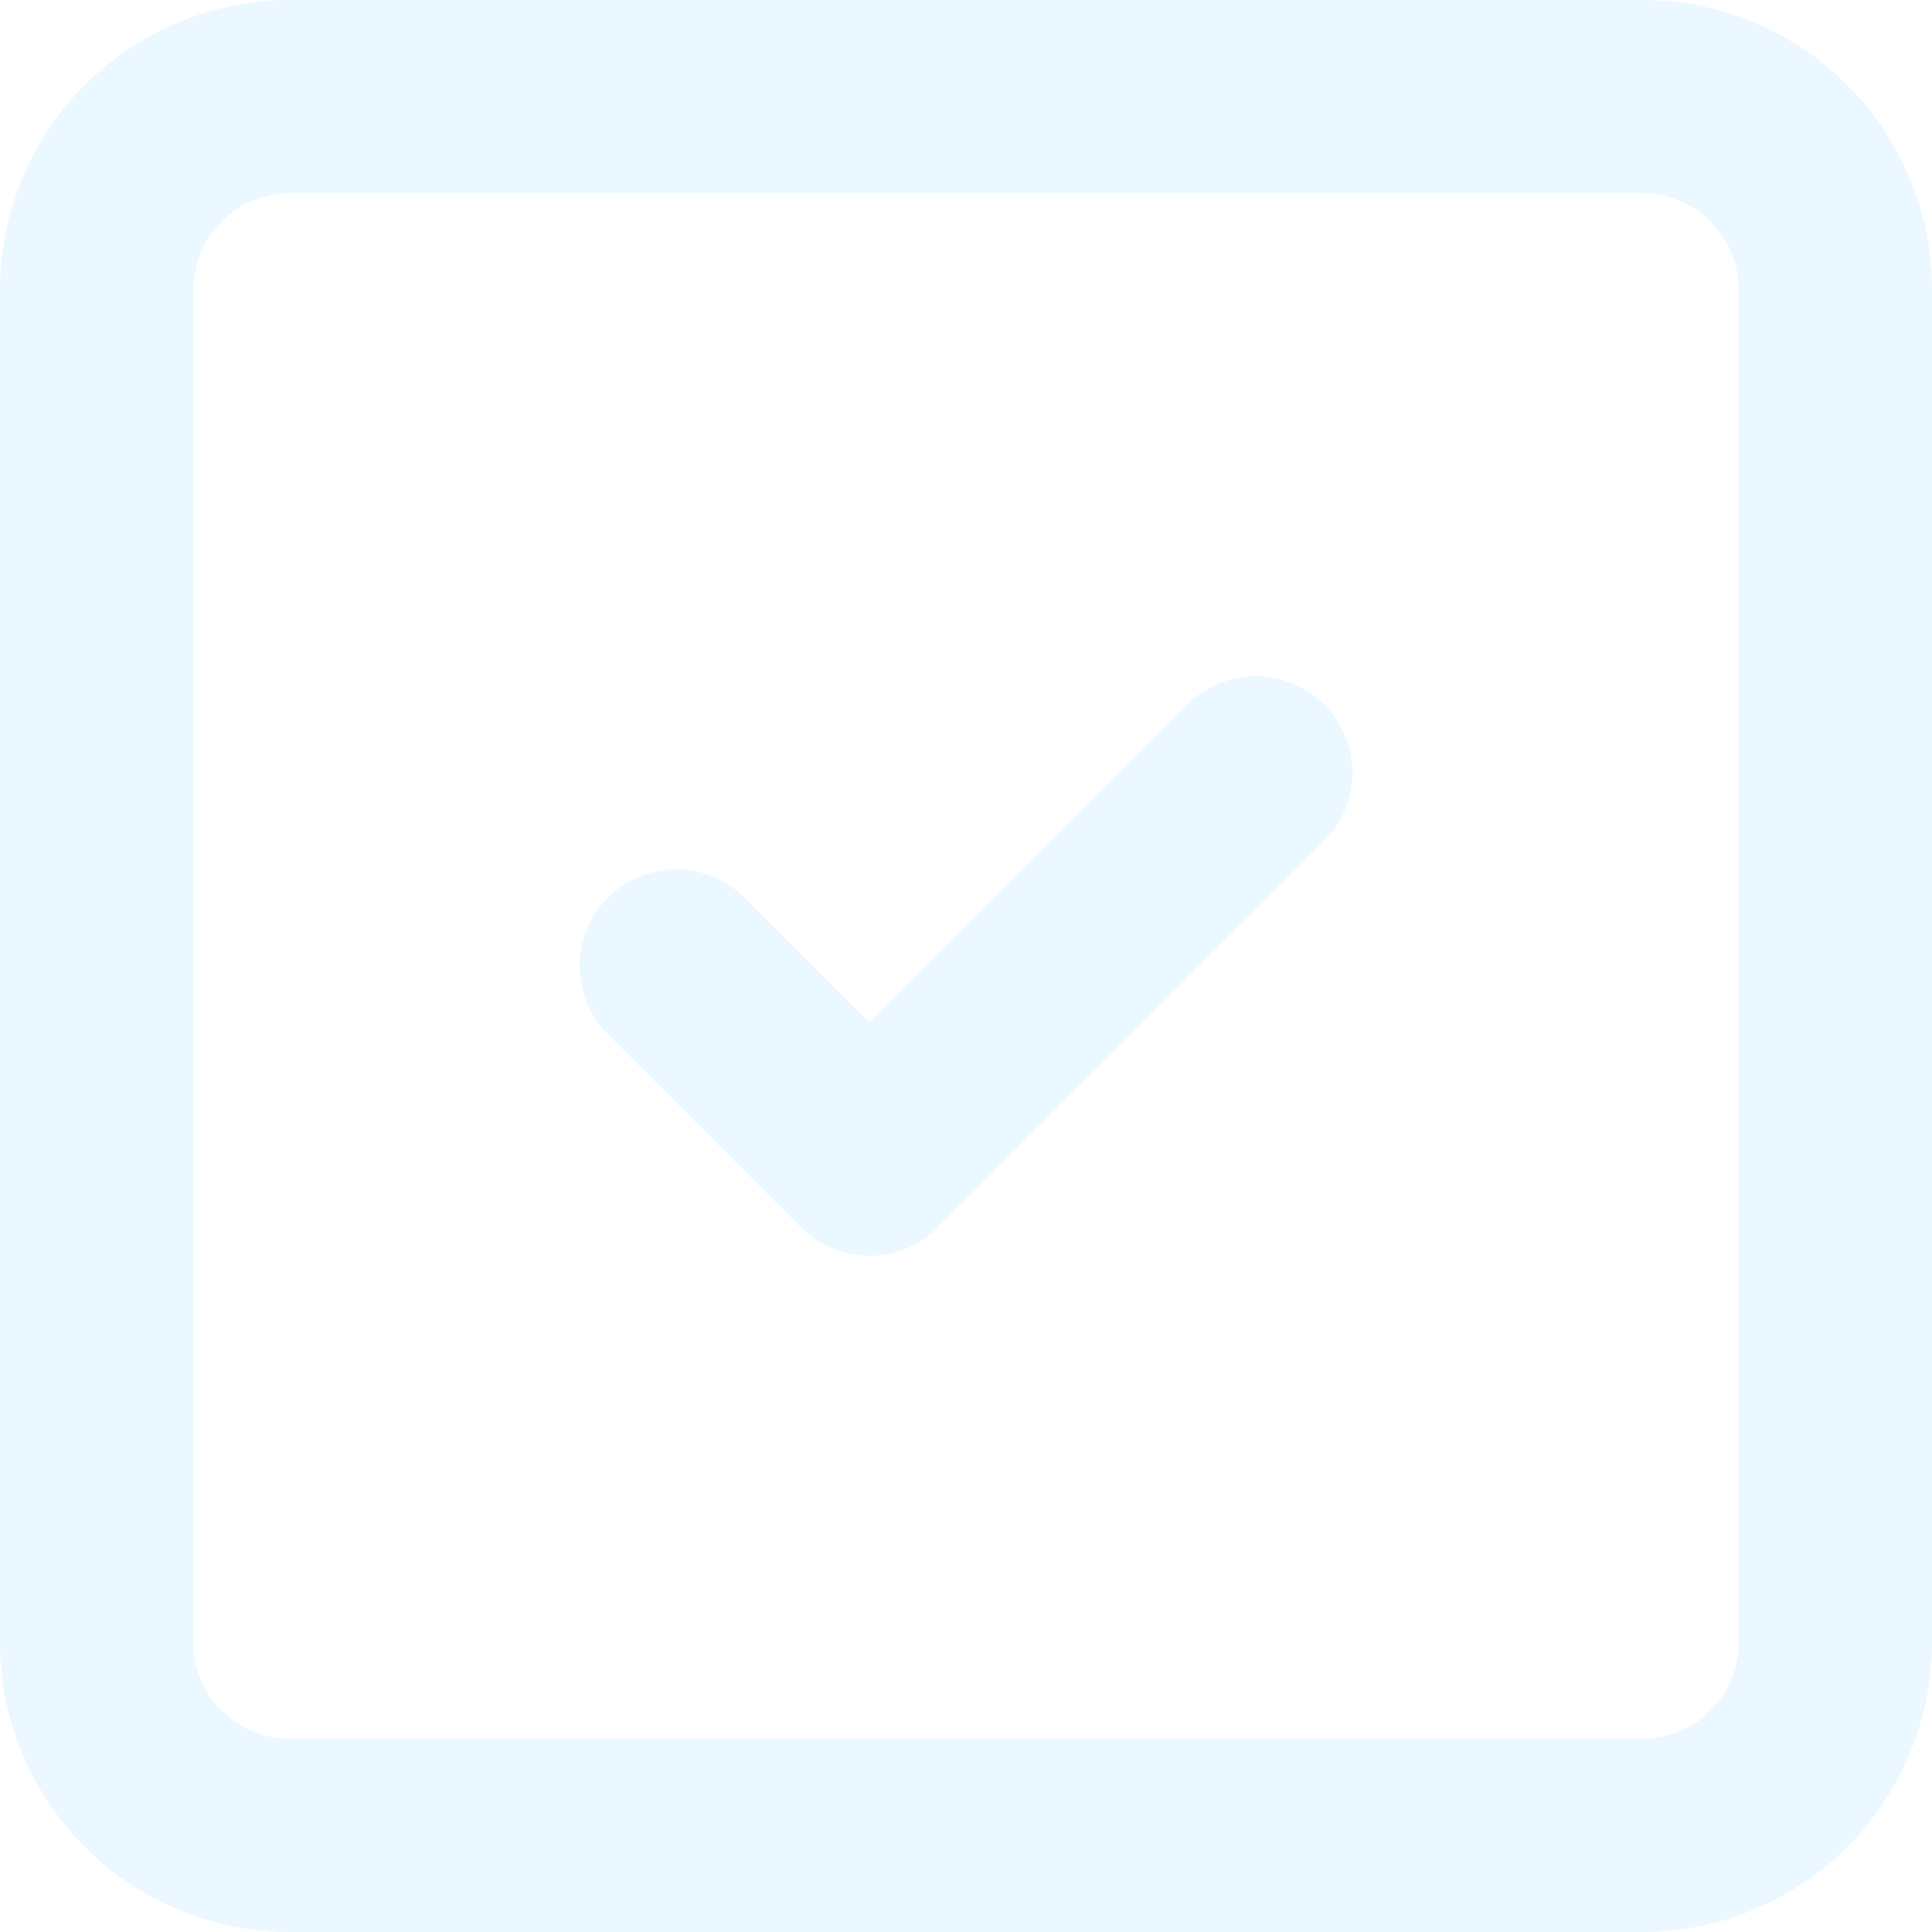
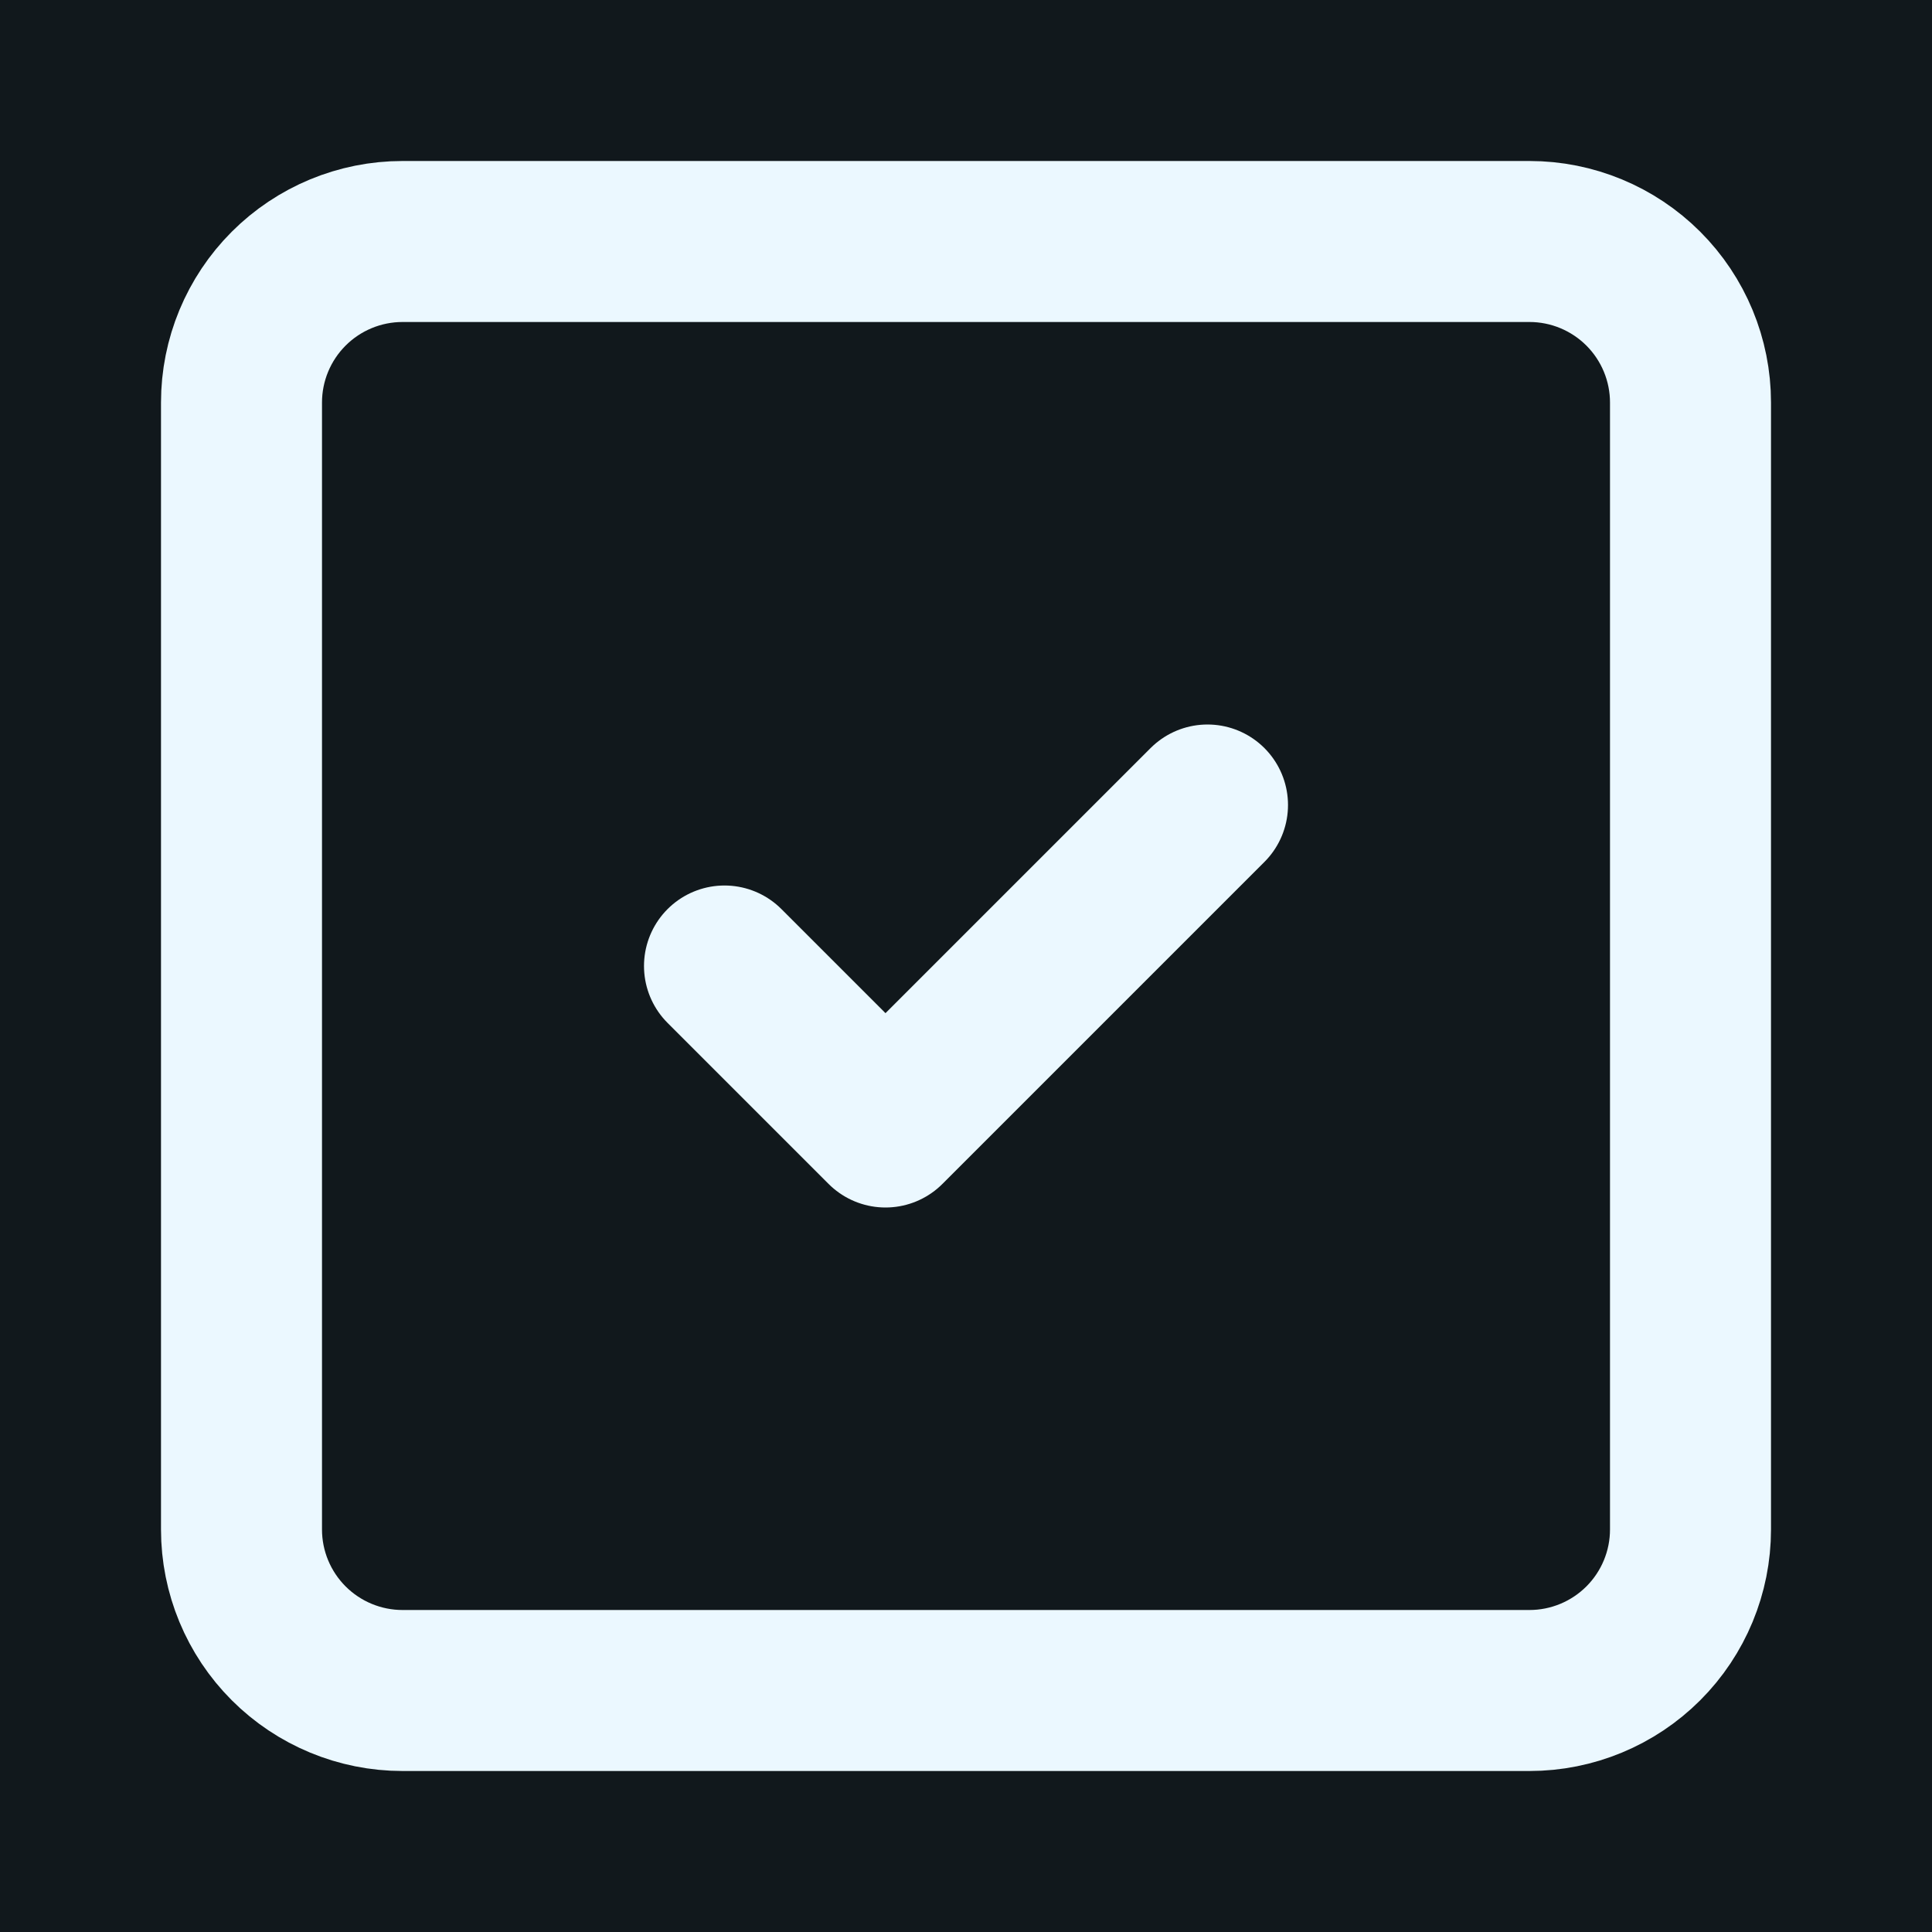
- <svg xmlns="http://www.w3.org/2000/svg" width="20" height="20" viewBox="0 0 20 20" fill="none">
-   <path d="M1 3C1 2.47 1.211 1.961 1.586 1.586C1.961 1.211 2.47 1 3 1H17C17.53 1 18.039 1.211 18.414 1.586C18.789 1.961 19 2.47 19 3V17C19 17.53 18.789 18.039 18.414 18.414C18.039 18.789 17.53 19 17 19H3C2.47 19 1.961 18.789 1.586 18.414C1.211 18.039 1 17.53 1 17V3Z" stroke="#EBF8FF" stroke-width="2" stroke-linecap="round" stroke-linejoin="round" />
-   <path d="M7 10L9 12L13 8" stroke="#EBF8FF" stroke-width="2" stroke-linecap="round" stroke-linejoin="round" />
+ <svg xmlns="http://www.w3.org/2000/svg" width="24" height="24" viewBox="0 0 24 24" fill="none">
+   <rect width="24" height="24" fill="#11181C" />
+   <path d="M3 5C3 4.47 3.211 3.961 3.586 3.586C3.961 3.211 4.47 3 5 3H19C19.53 3 20.039 3.211 20.414 3.586C20.789 3.961 21 4.47 21 5V19C21 19.53 20.789 20.039 20.414 20.414C20.039 20.789 19.53 21 19 21H5C4.47 21 3.961 20.789 3.586 20.414C3.211 20.039 3 19.53 3 19V5Z" stroke="#EBF8FF" stroke-width="2" stroke-linecap="round" stroke-linejoin="round" />
+   <path d="M9 12L11 14L15 10" stroke="#EBF8FF" stroke-width="2" stroke-linecap="round" stroke-linejoin="round" />
+   <style>
+ @media (prefers-color-scheme: light) {
+   path {
+     stroke: #11181c;
+   }
+   rect {
+     fill: #EBF8FF;
+   }
+ }
+ </style>
</svg>
